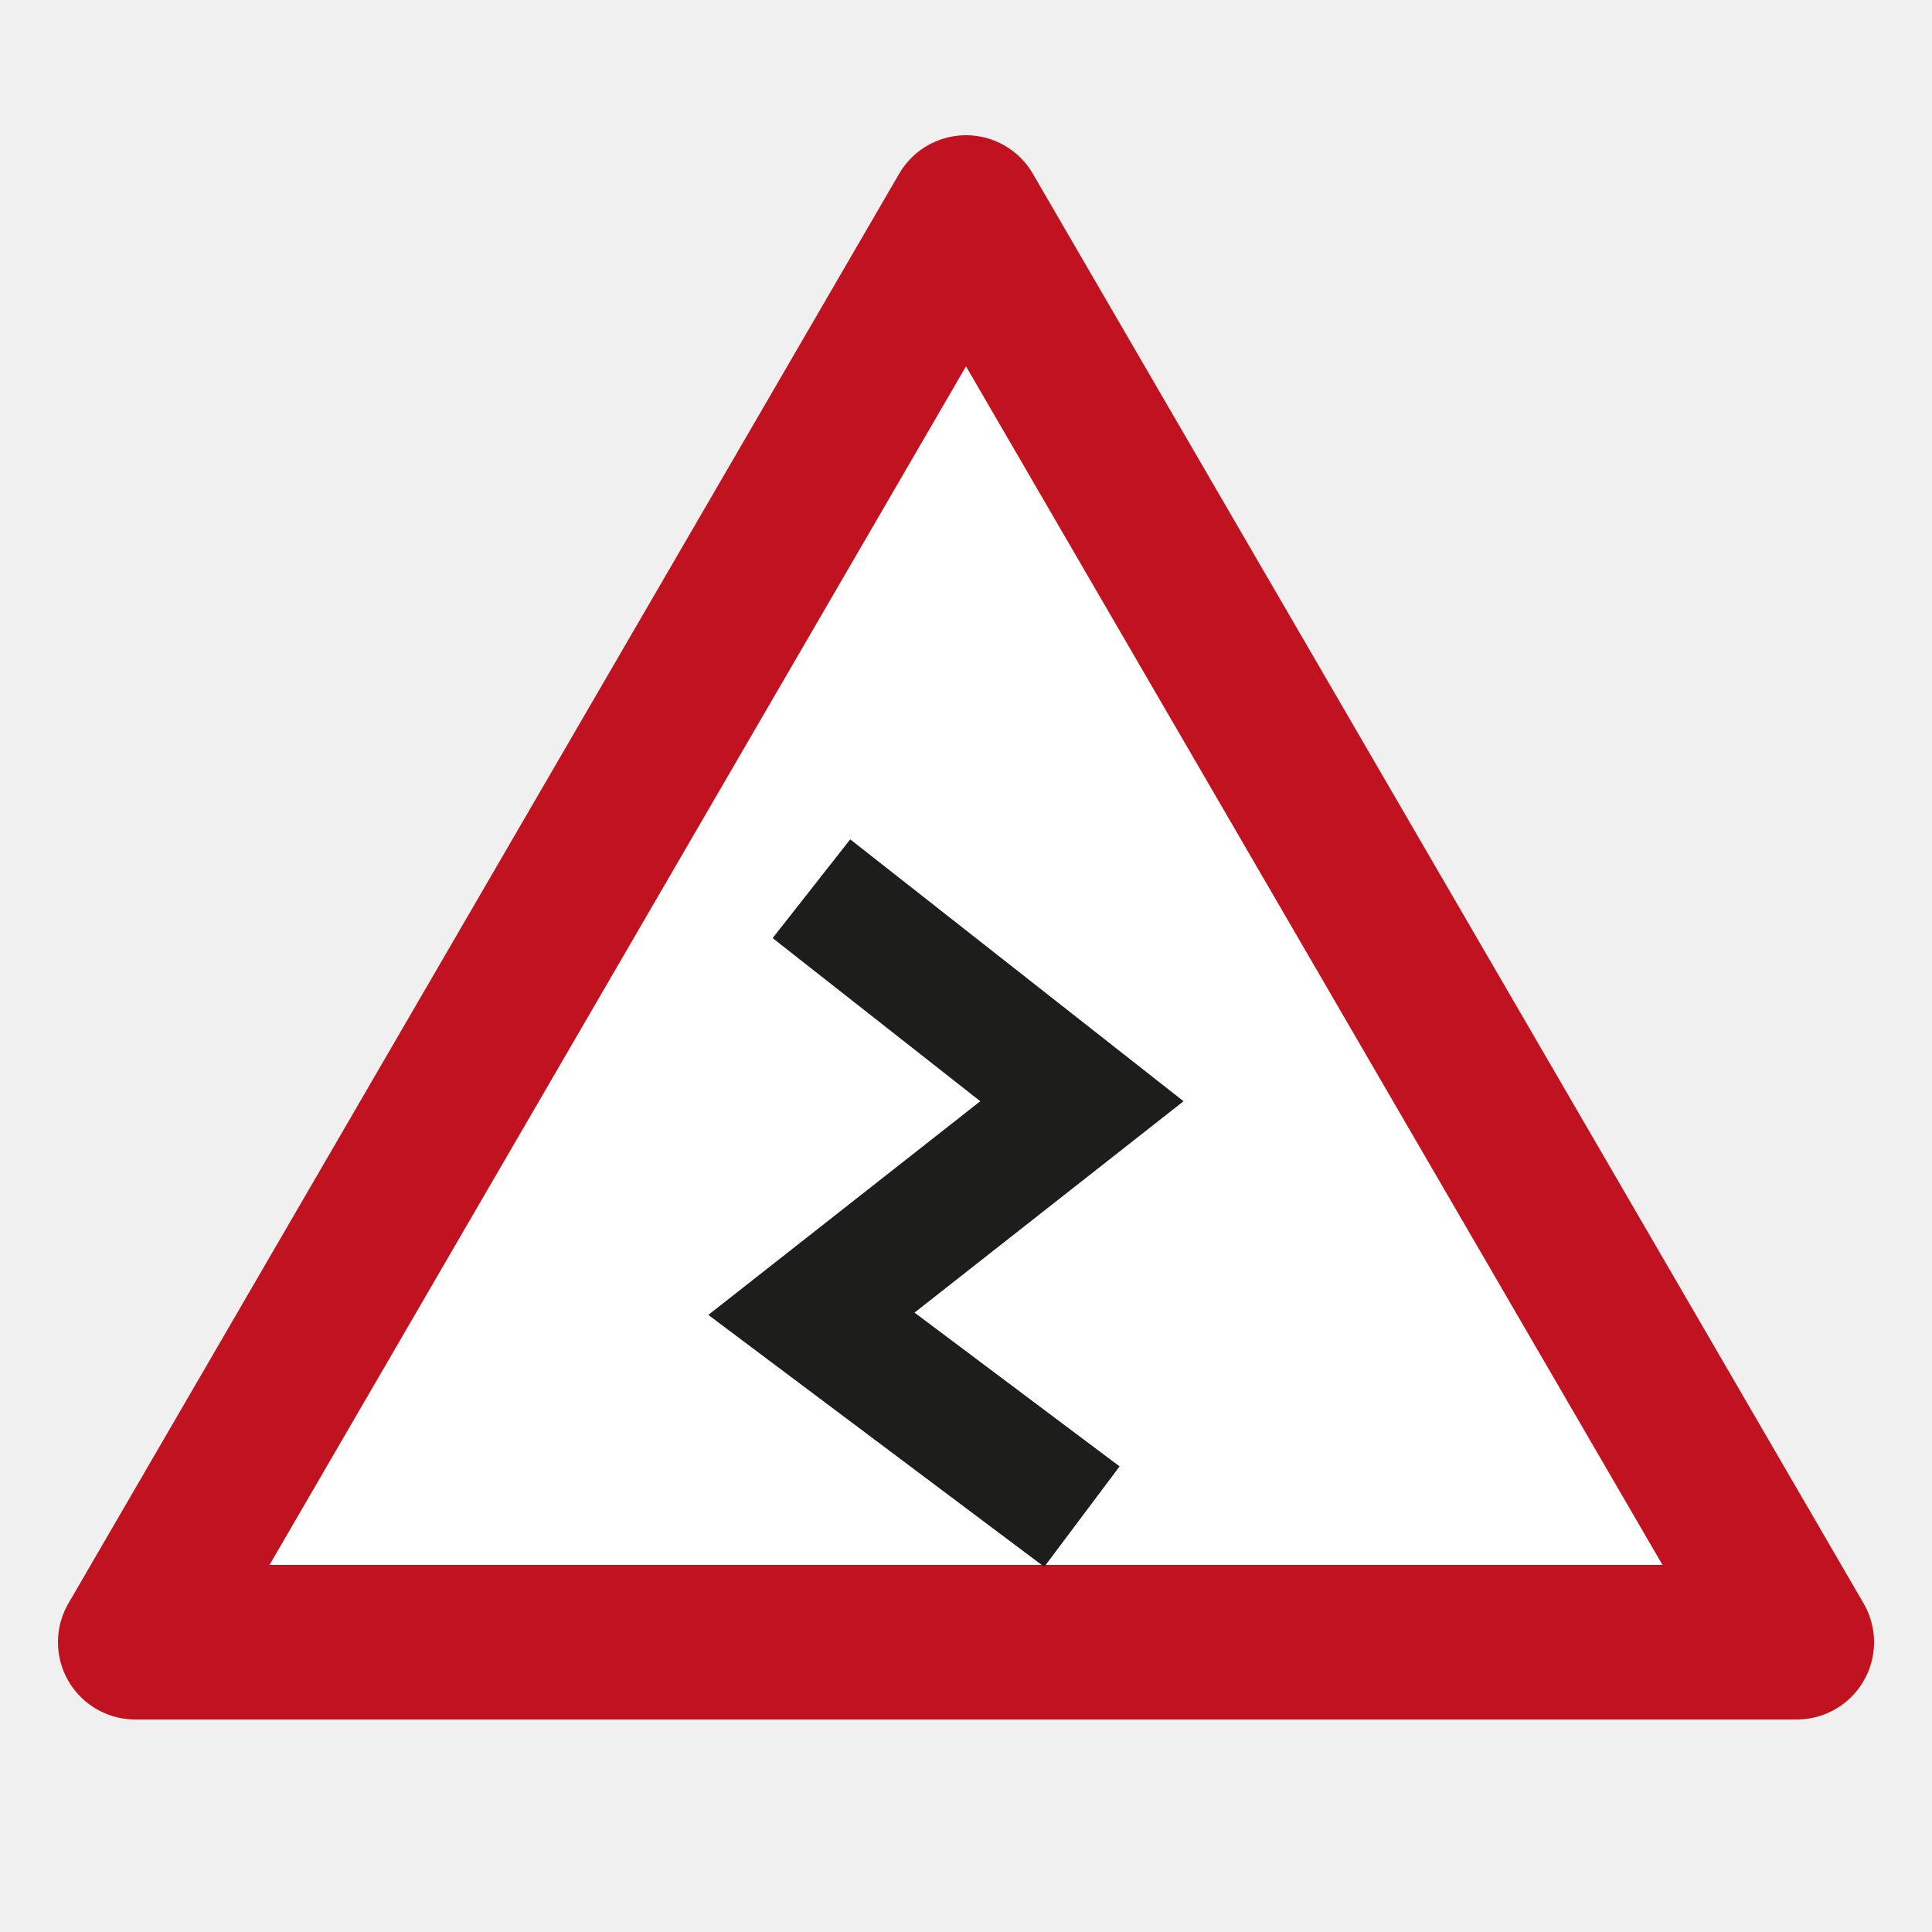
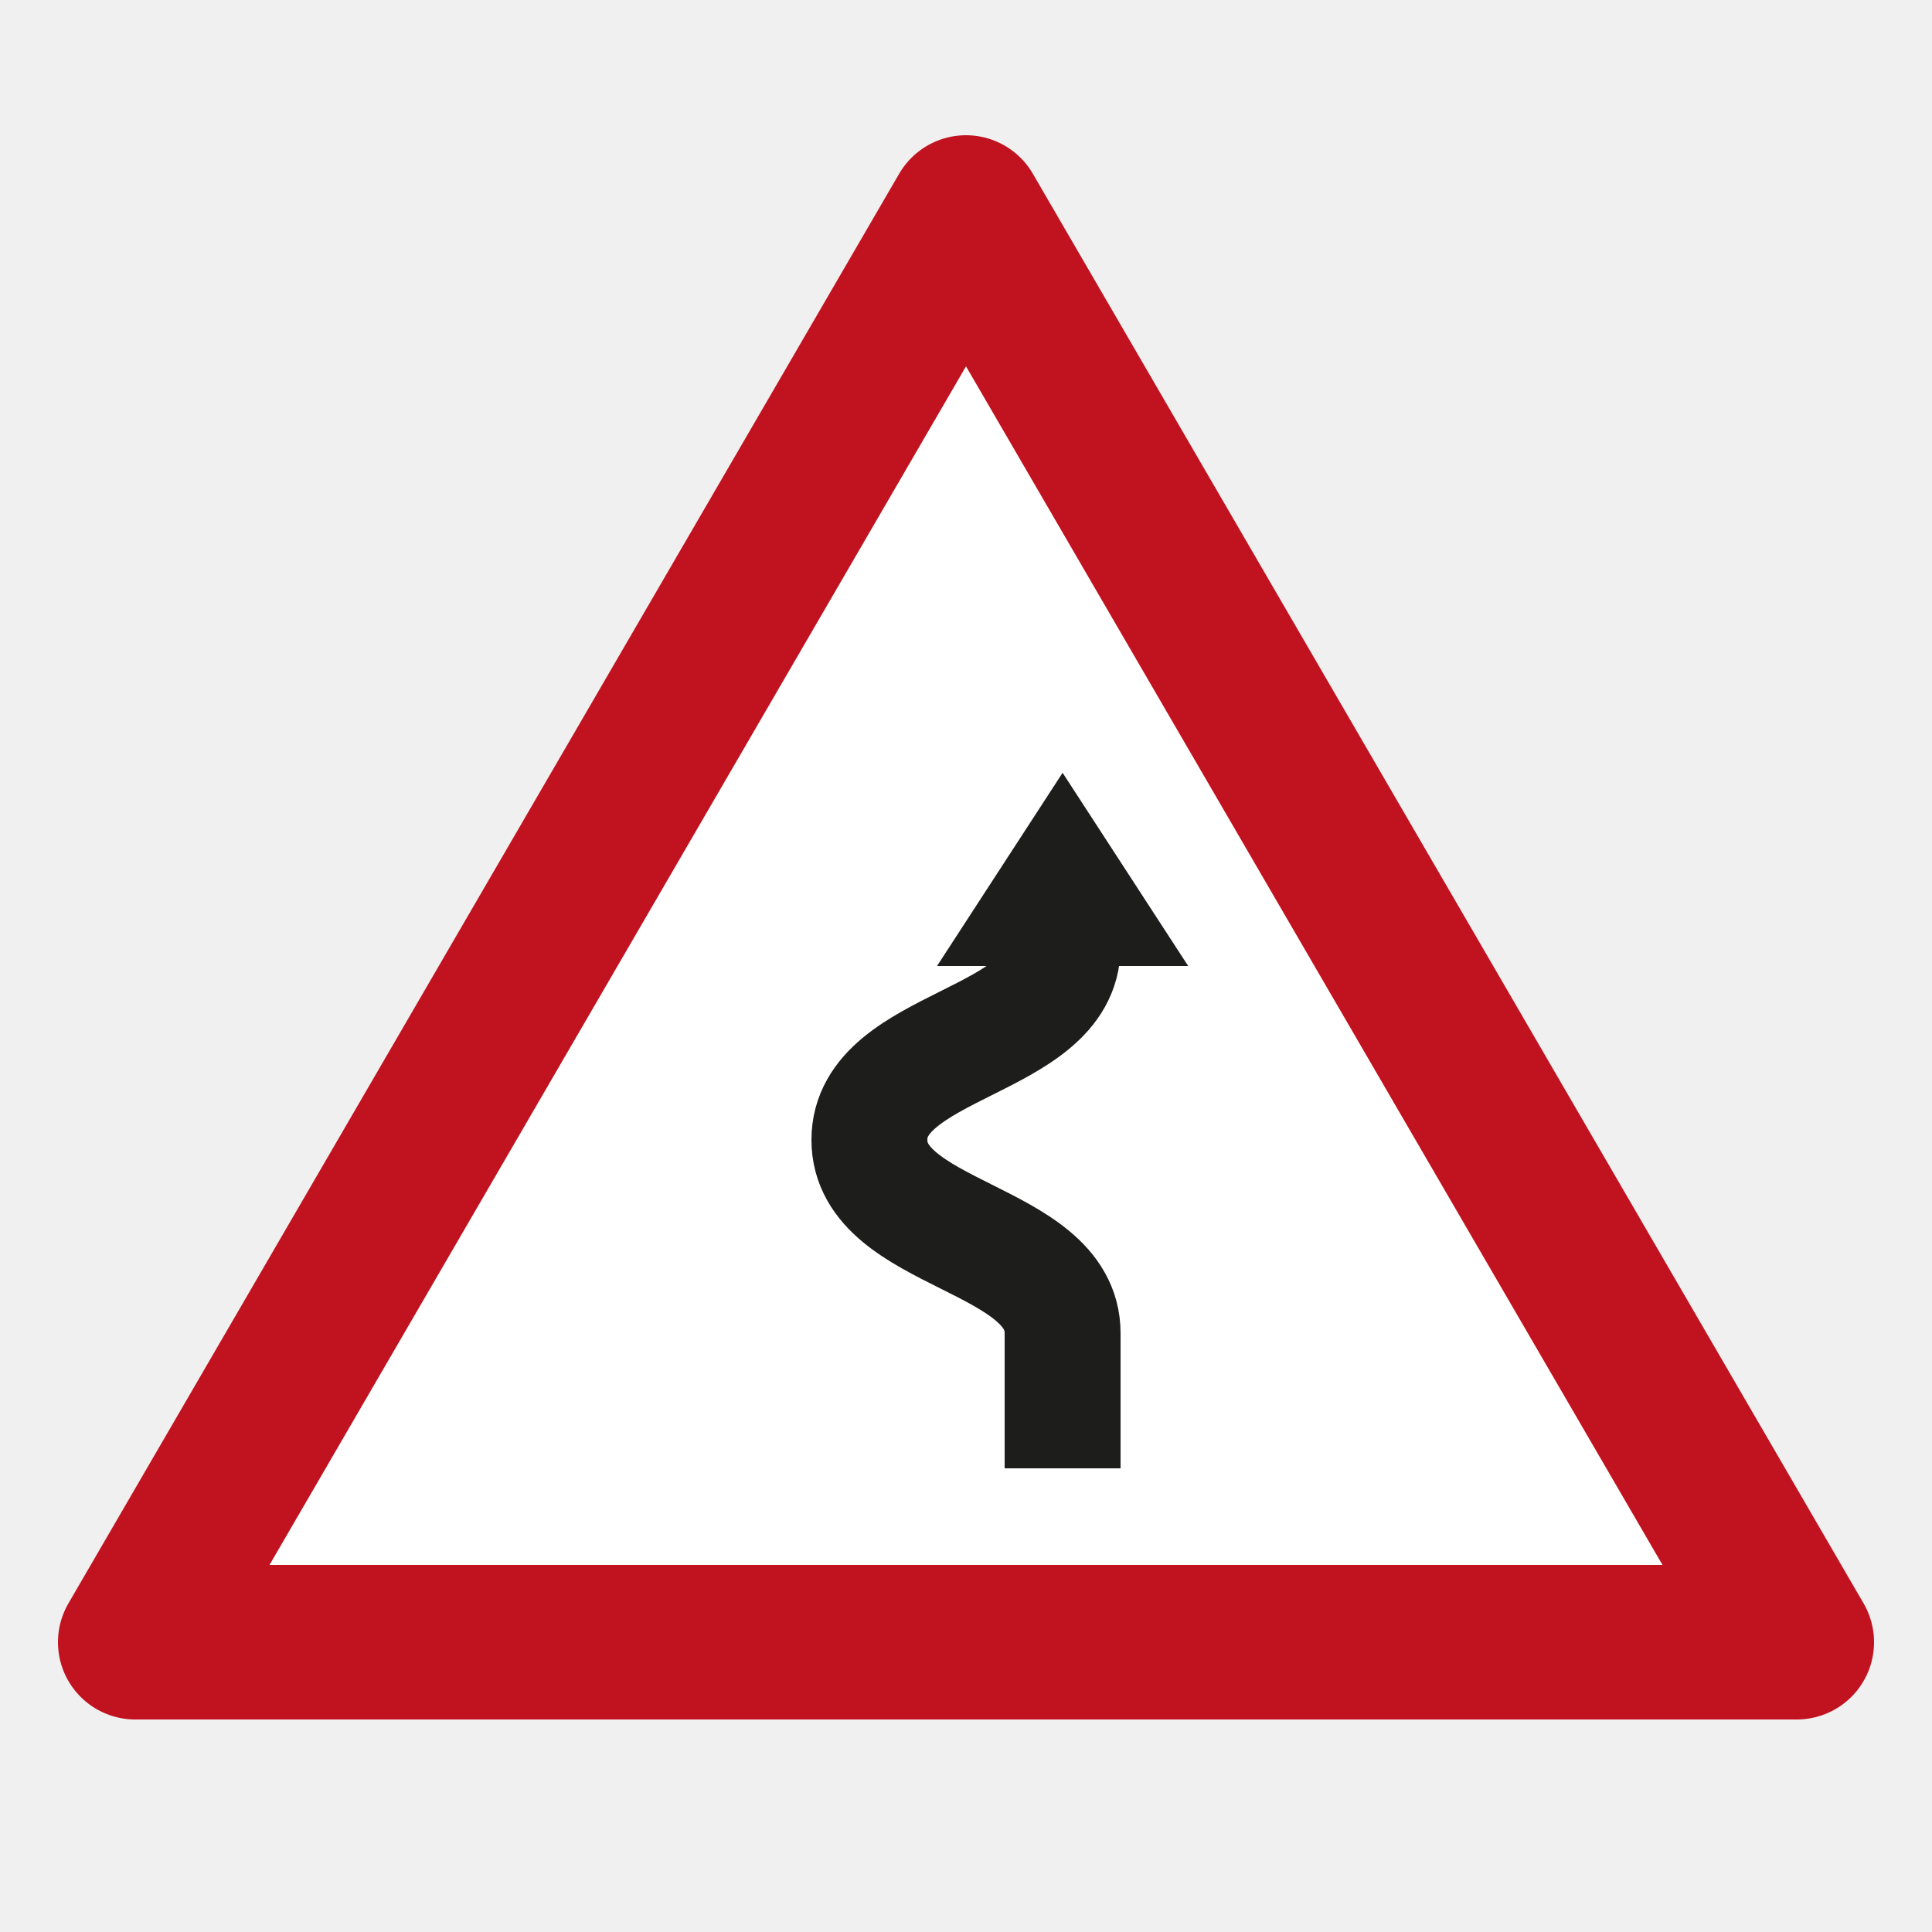
<svg xmlns="http://www.w3.org/2000/svg" viewBox="0 0 200 200" role="img" aria-labelledby="t">
-   <polygon points="100,22 186,170 14,170" fill="#fff" stroke="#c1121f" stroke-width="16" stroke-linejoin="round" />
+   <polygon points="100,22 186,170 14,170" fill="#fff" stroke="#c1121f" stroke-width="16" stroke-linejoin="round" data-plate="true" />
  <g fill="#1d1d1b">
-     <path d="M 112,157 L 84,136 L 112,114 L 84,92" fill="none" stroke="#1d1d1b" stroke-width="13" />
+     <path d="M 110,152 V 138 C 110,128 90,128 90,118 C 90,108 110,108 110,98" fill="none" stroke="#1d1d1b" stroke-width="12" />
+     <polygon points="110,80 123,100 97,100" />
  </g>
</svg>
